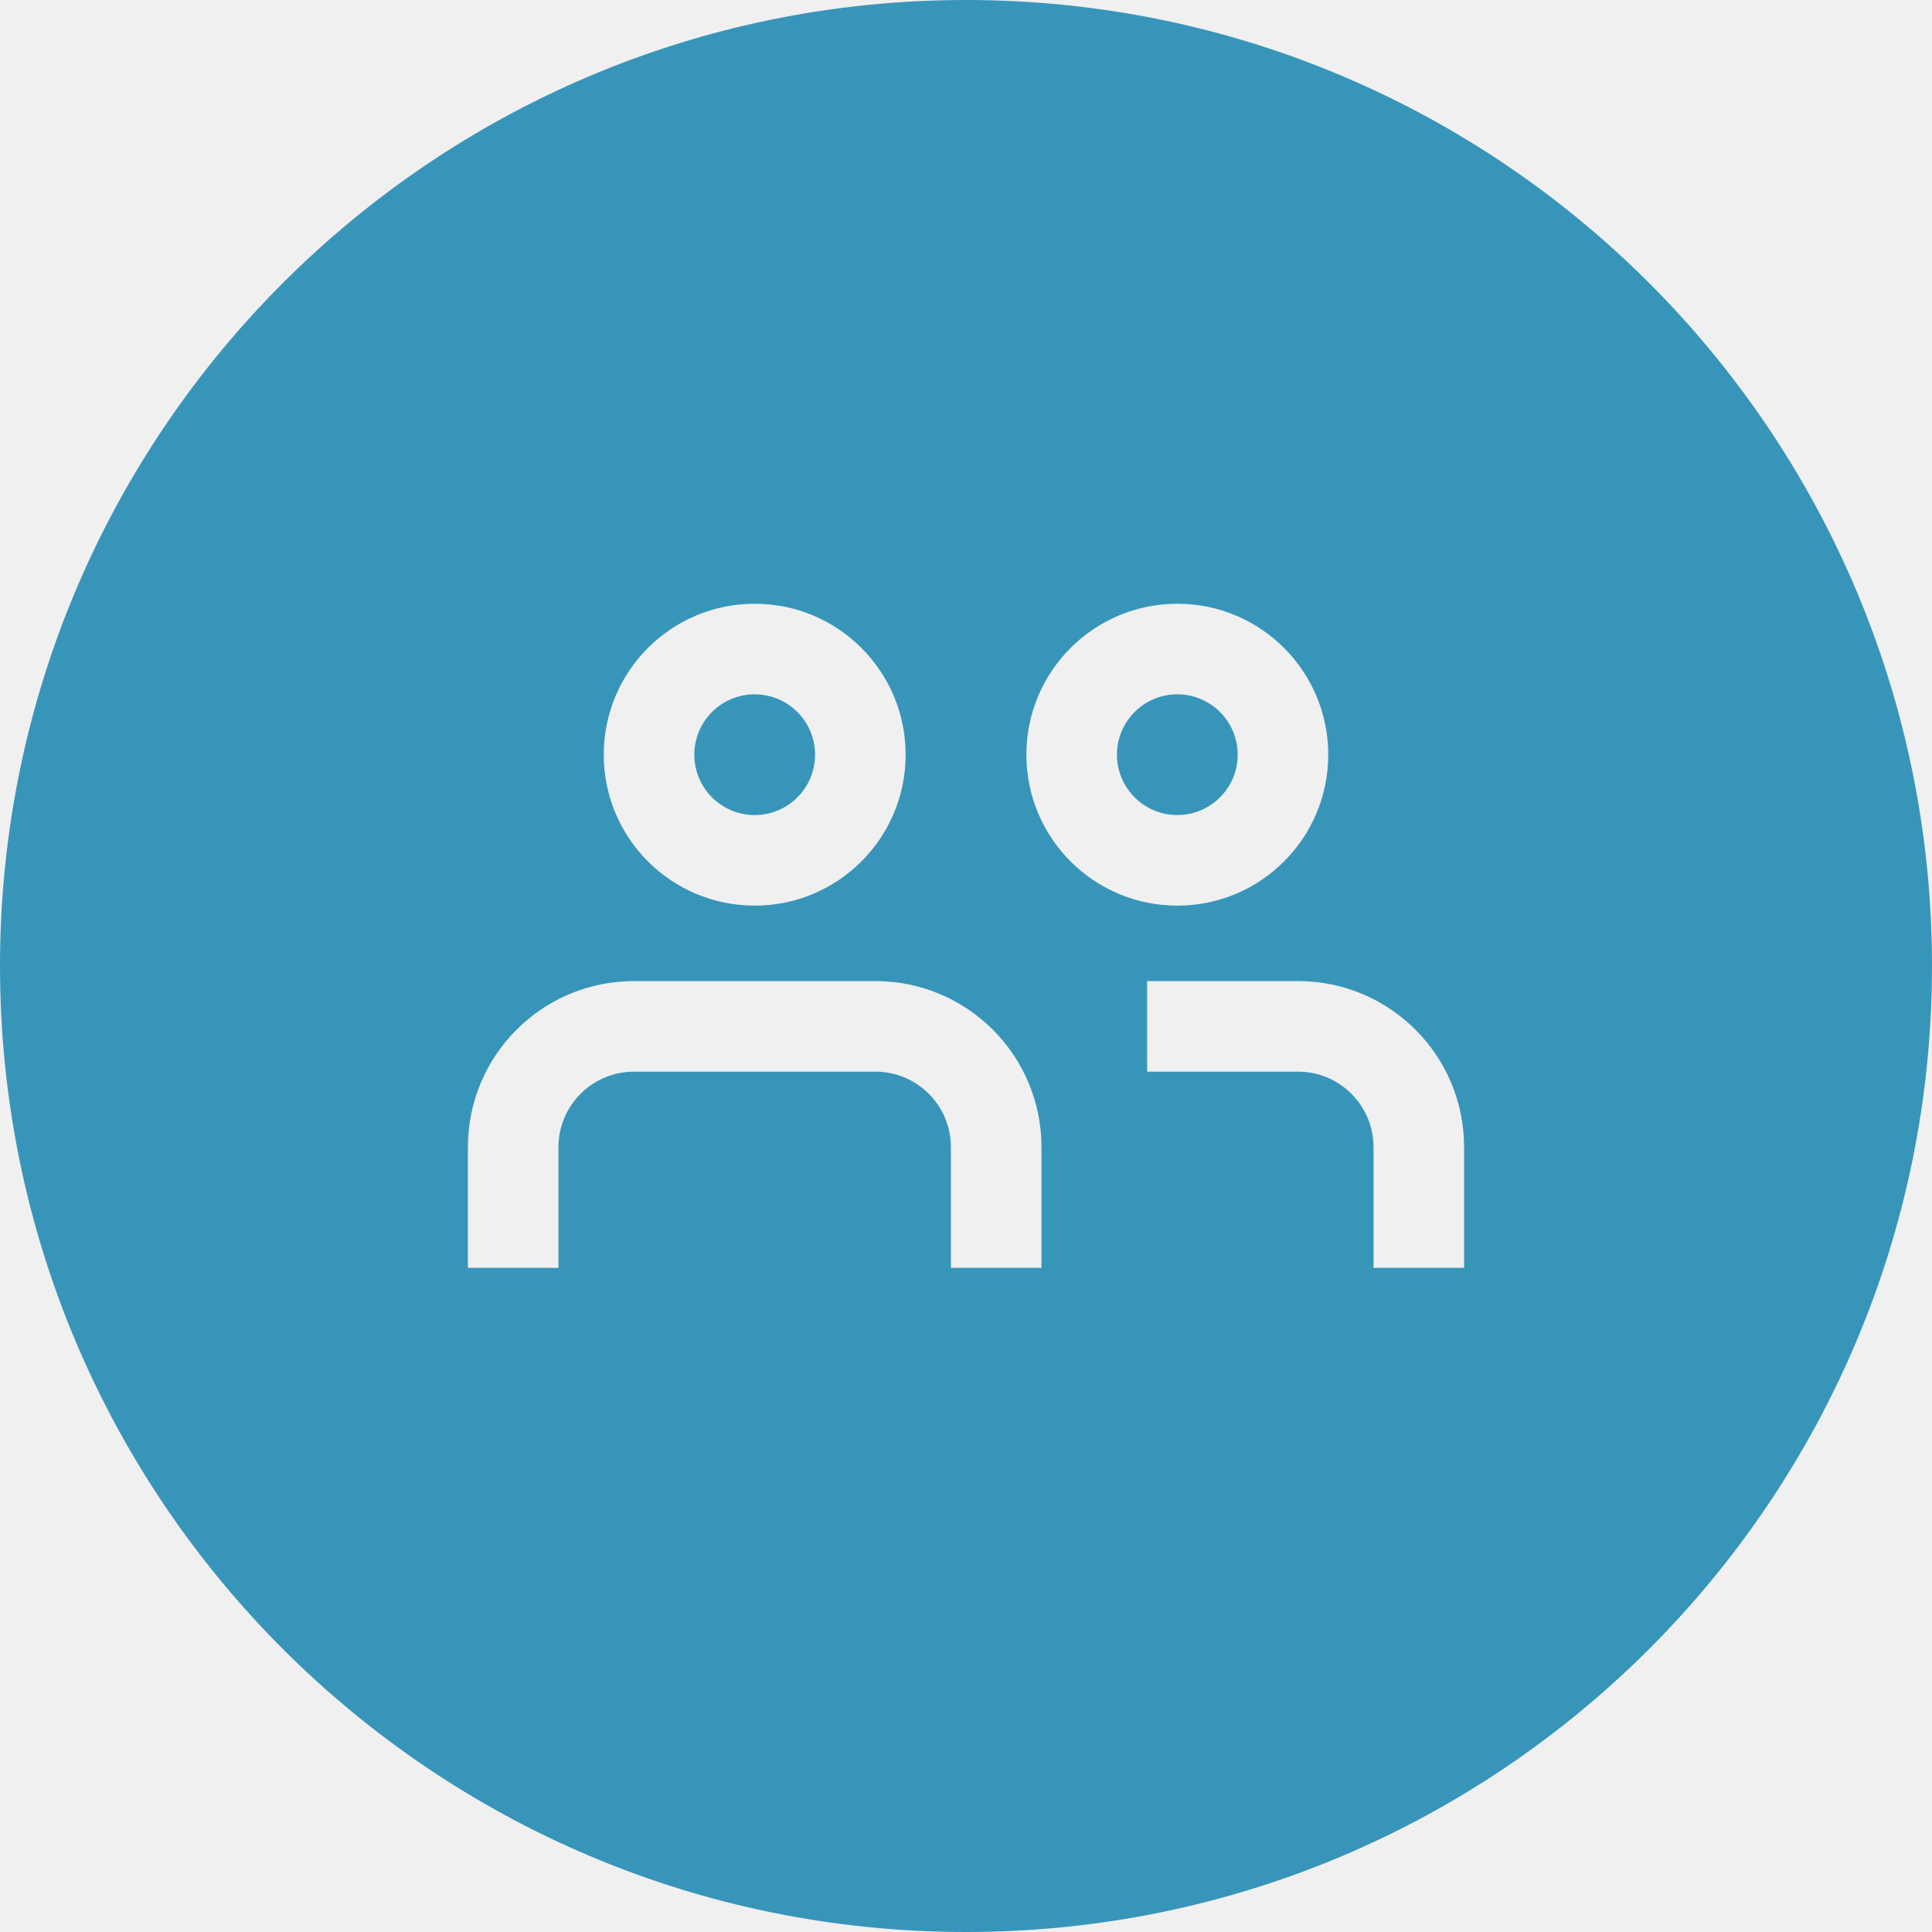
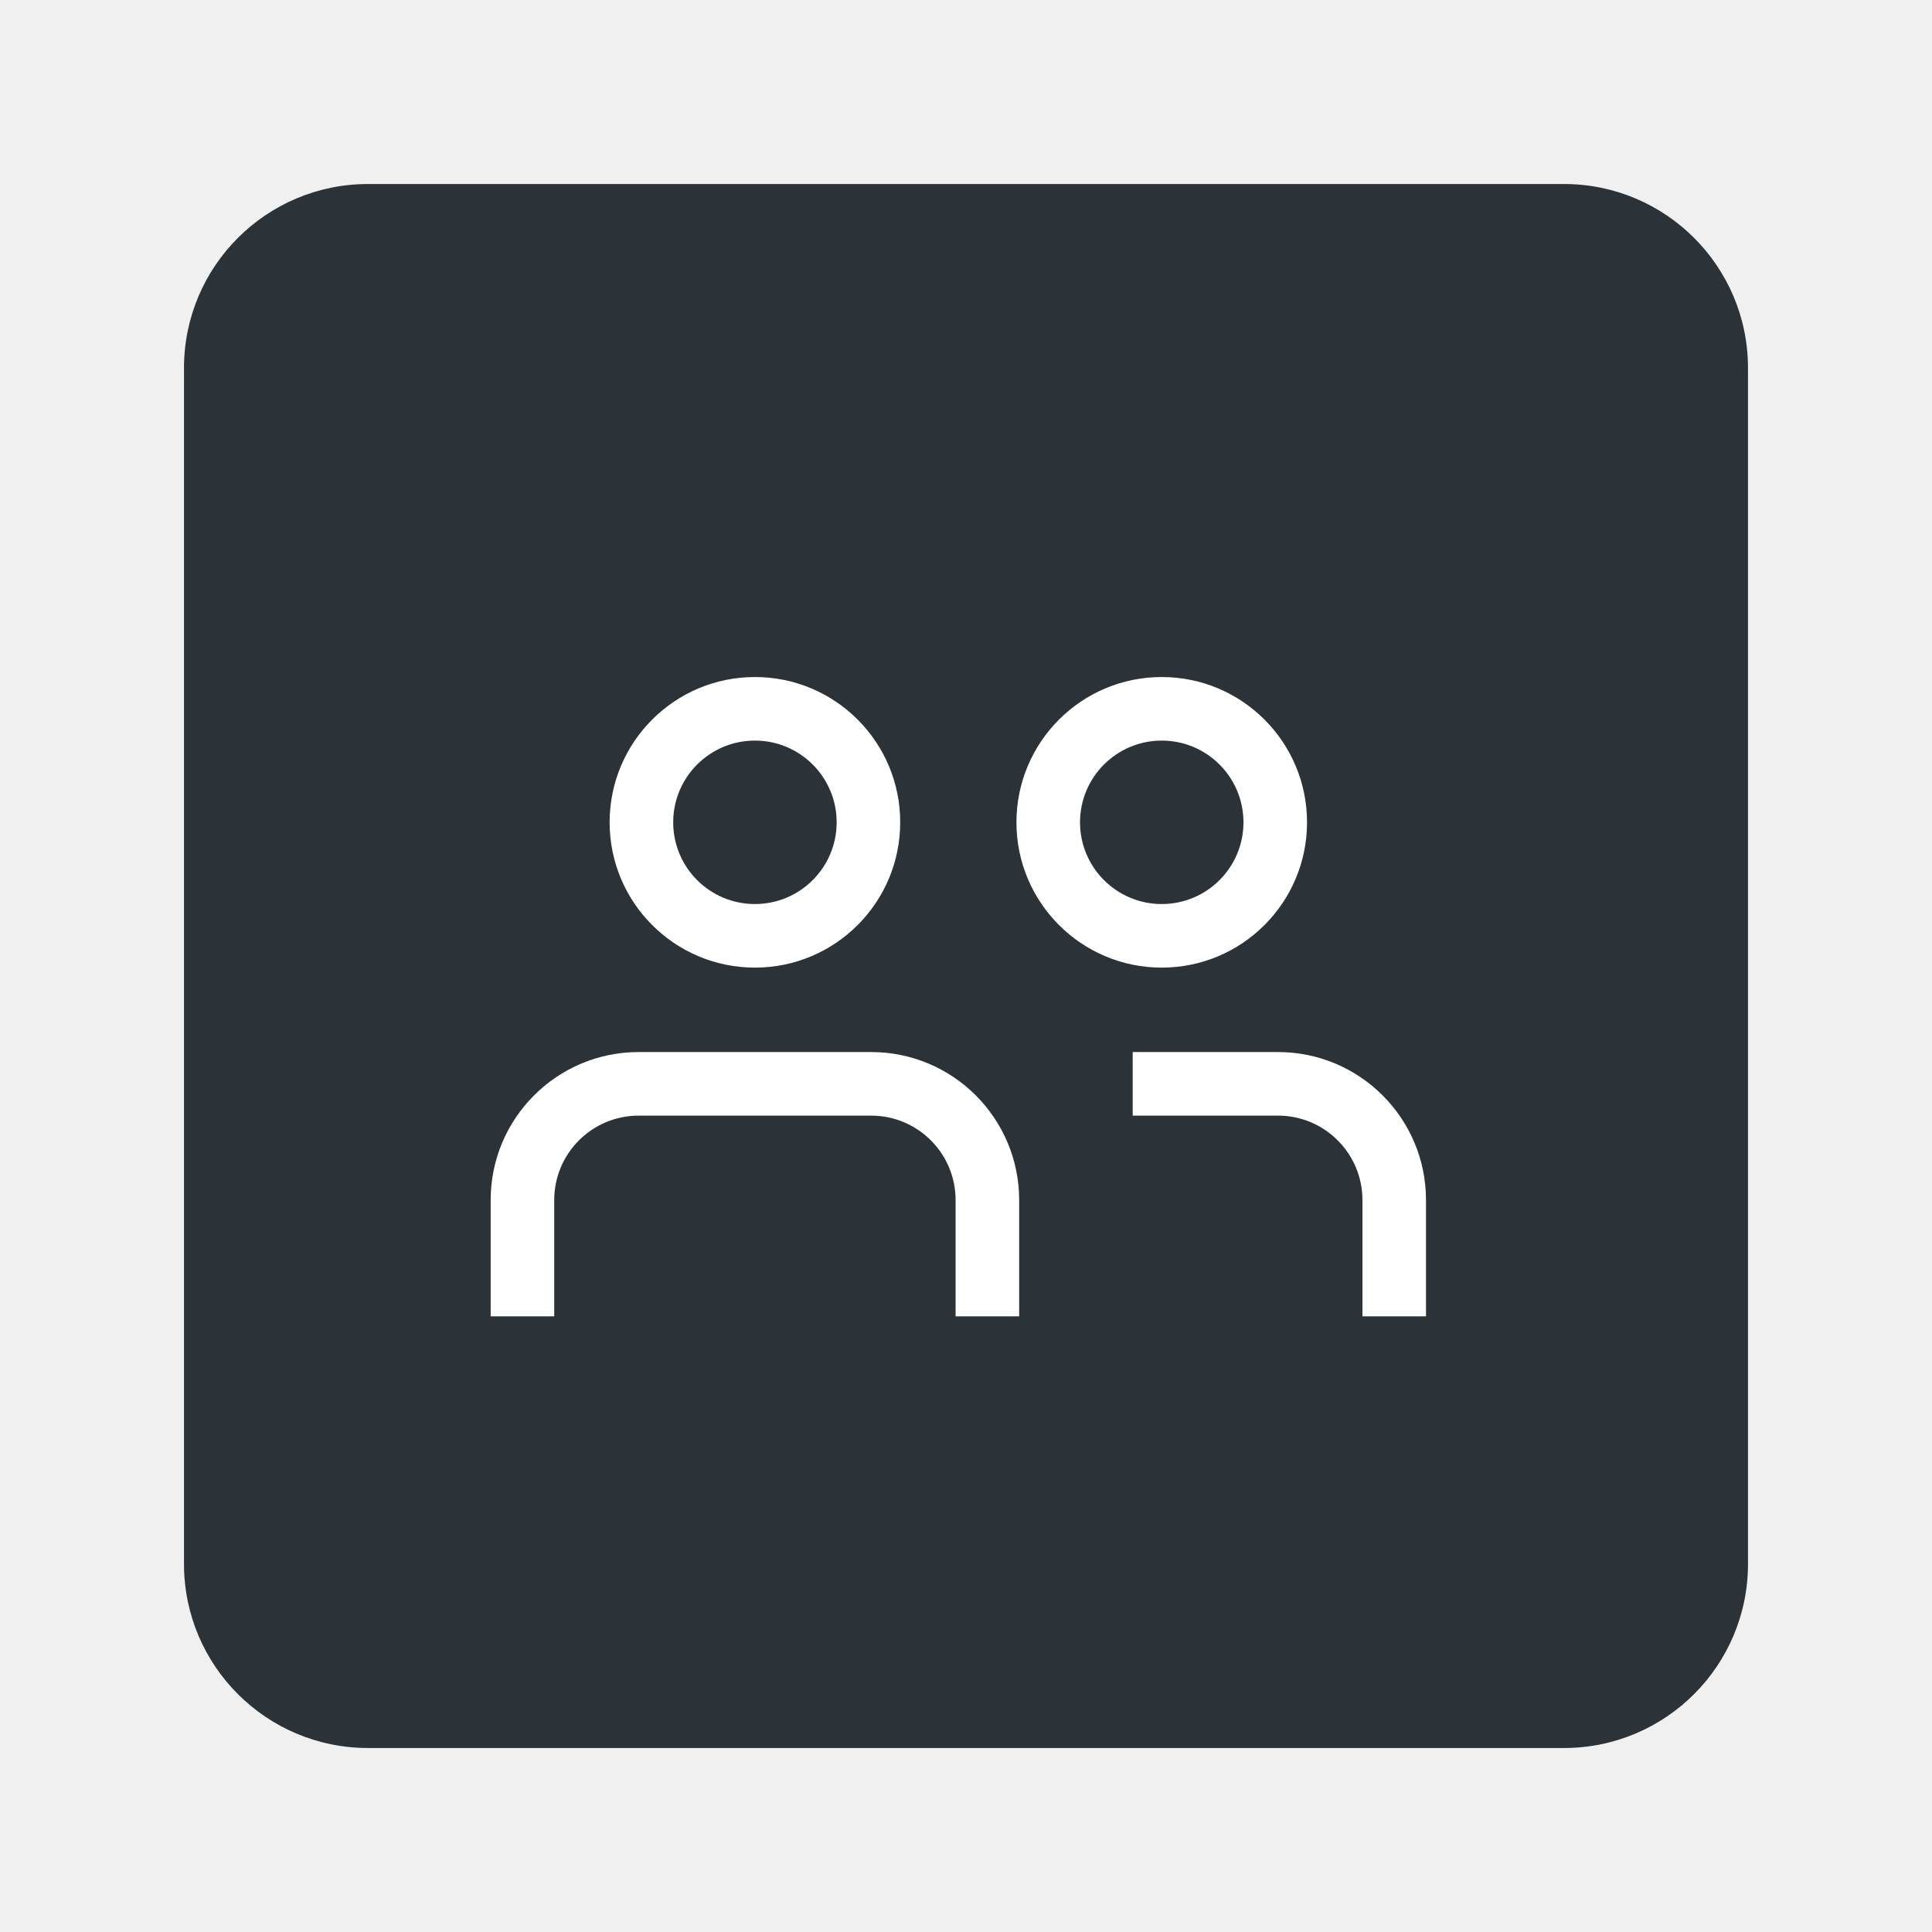
- <svg xmlns="http://www.w3.org/2000/svg" width="32" height="32" viewBox="0 0 32 32" fill="none">
-   <path fill-rule="evenodd" clip-rule="evenodd" d="M16 32C24.837 32 32 24.837 32 16C32 7.163 24.837 0 16 0C7.163 0 0 7.163 0 16C0 24.837 7.163 32 16 32ZM17.25 19V21H15.75V19C15.75 18.31 15.19 17.75 14.5 17.75H10.5C9.81 17.75 9.25 18.31 9.25 19V21H7.75V19C7.75 17.481 8.981 16.25 10.5 16.25H14.5C16.019 16.25 17.25 17.481 17.25 19ZM24.25 19V21H22.75V19C22.75 18.31 22.19 17.75 21.5 17.75H19V16.25H21.5C23.019 16.25 24.25 17.481 24.25 19ZM19.5 13.5C20.052 13.5 20.5 13.052 20.5 12.5C20.5 11.948 20.052 11.5 19.5 11.5C18.948 11.5 18.5 11.948 18.5 12.5C18.5 13.052 18.948 13.5 19.5 13.5ZM19.5 15C20.881 15 22 13.881 22 12.5C22 11.119 20.881 10 19.5 10C18.119 10 17 11.119 17 12.5C17 13.881 18.119 15 19.5 15ZM13.5 12.5C13.5 13.052 13.052 13.5 12.5 13.5C11.948 13.5 11.5 13.052 11.5 12.5C11.5 11.948 11.948 11.5 12.5 11.5C13.052 11.5 13.5 11.948 13.5 12.5ZM15 12.5C15 13.881 13.881 15 12.5 15C11.119 15 10 13.881 10 12.5C10 11.119 11.119 10 12.5 10C13.881 10 15 11.119 15 12.5Z" fill="#3895BA" />
+ <svg xmlns="http://www.w3.org/2000/svg" width="128" height="128" viewBox="0 0 128 128" fill="none">
+   <rect x="12.19" y="12.191" width="103.619" height="103.619" rx="12.191" fill="#2C3338" />
+   <path fill-rule="evenodd" clip-rule="evenodd" d="M76.968 59.895C79.959 59.895 82.383 57.471 82.383 54.481C82.383 51.49 79.959 49.066 76.968 49.066C73.978 49.066 71.554 51.49 71.554 54.481C71.554 57.471 73.978 59.895 76.968 59.895ZM76.968 64.107C82.285 64.107 86.594 59.797 86.594 54.481C86.594 49.164 82.285 44.855 76.968 44.855C71.652 44.855 67.342 49.164 67.342 54.481C67.342 59.797 71.652 64.107 76.968 64.107ZM67.522 87.209V79.508C67.522 74.092 63.132 69.701 57.716 69.701H42.314C36.898 69.701 32.508 74.092 32.508 79.508V87.209H36.719V79.508C36.719 76.418 39.224 73.913 42.314 73.913H57.716C60.806 73.913 63.311 76.418 63.311 79.508V87.209H67.522ZM94.476 79.508V87.209H90.265V79.508C90.265 76.418 87.76 73.913 84.67 73.913H75.044V69.701H84.67C90.086 69.701 94.476 74.092 94.476 79.508ZM55.43 54.481C55.43 57.471 53.006 59.895 50.015 59.895C47.025 59.895 44.601 57.471 44.601 54.481C44.601 51.49 47.025 49.066 50.015 49.066C53.006 49.066 55.43 51.49 55.43 54.481ZM59.641 54.481C59.641 59.797 55.332 64.107 50.015 64.107C44.699 64.107 40.389 59.797 40.389 54.481C40.389 49.164 44.699 44.855 50.015 44.855C55.332 44.855 59.641 49.164 59.641 54.481Z" fill="white" />
</svg>
